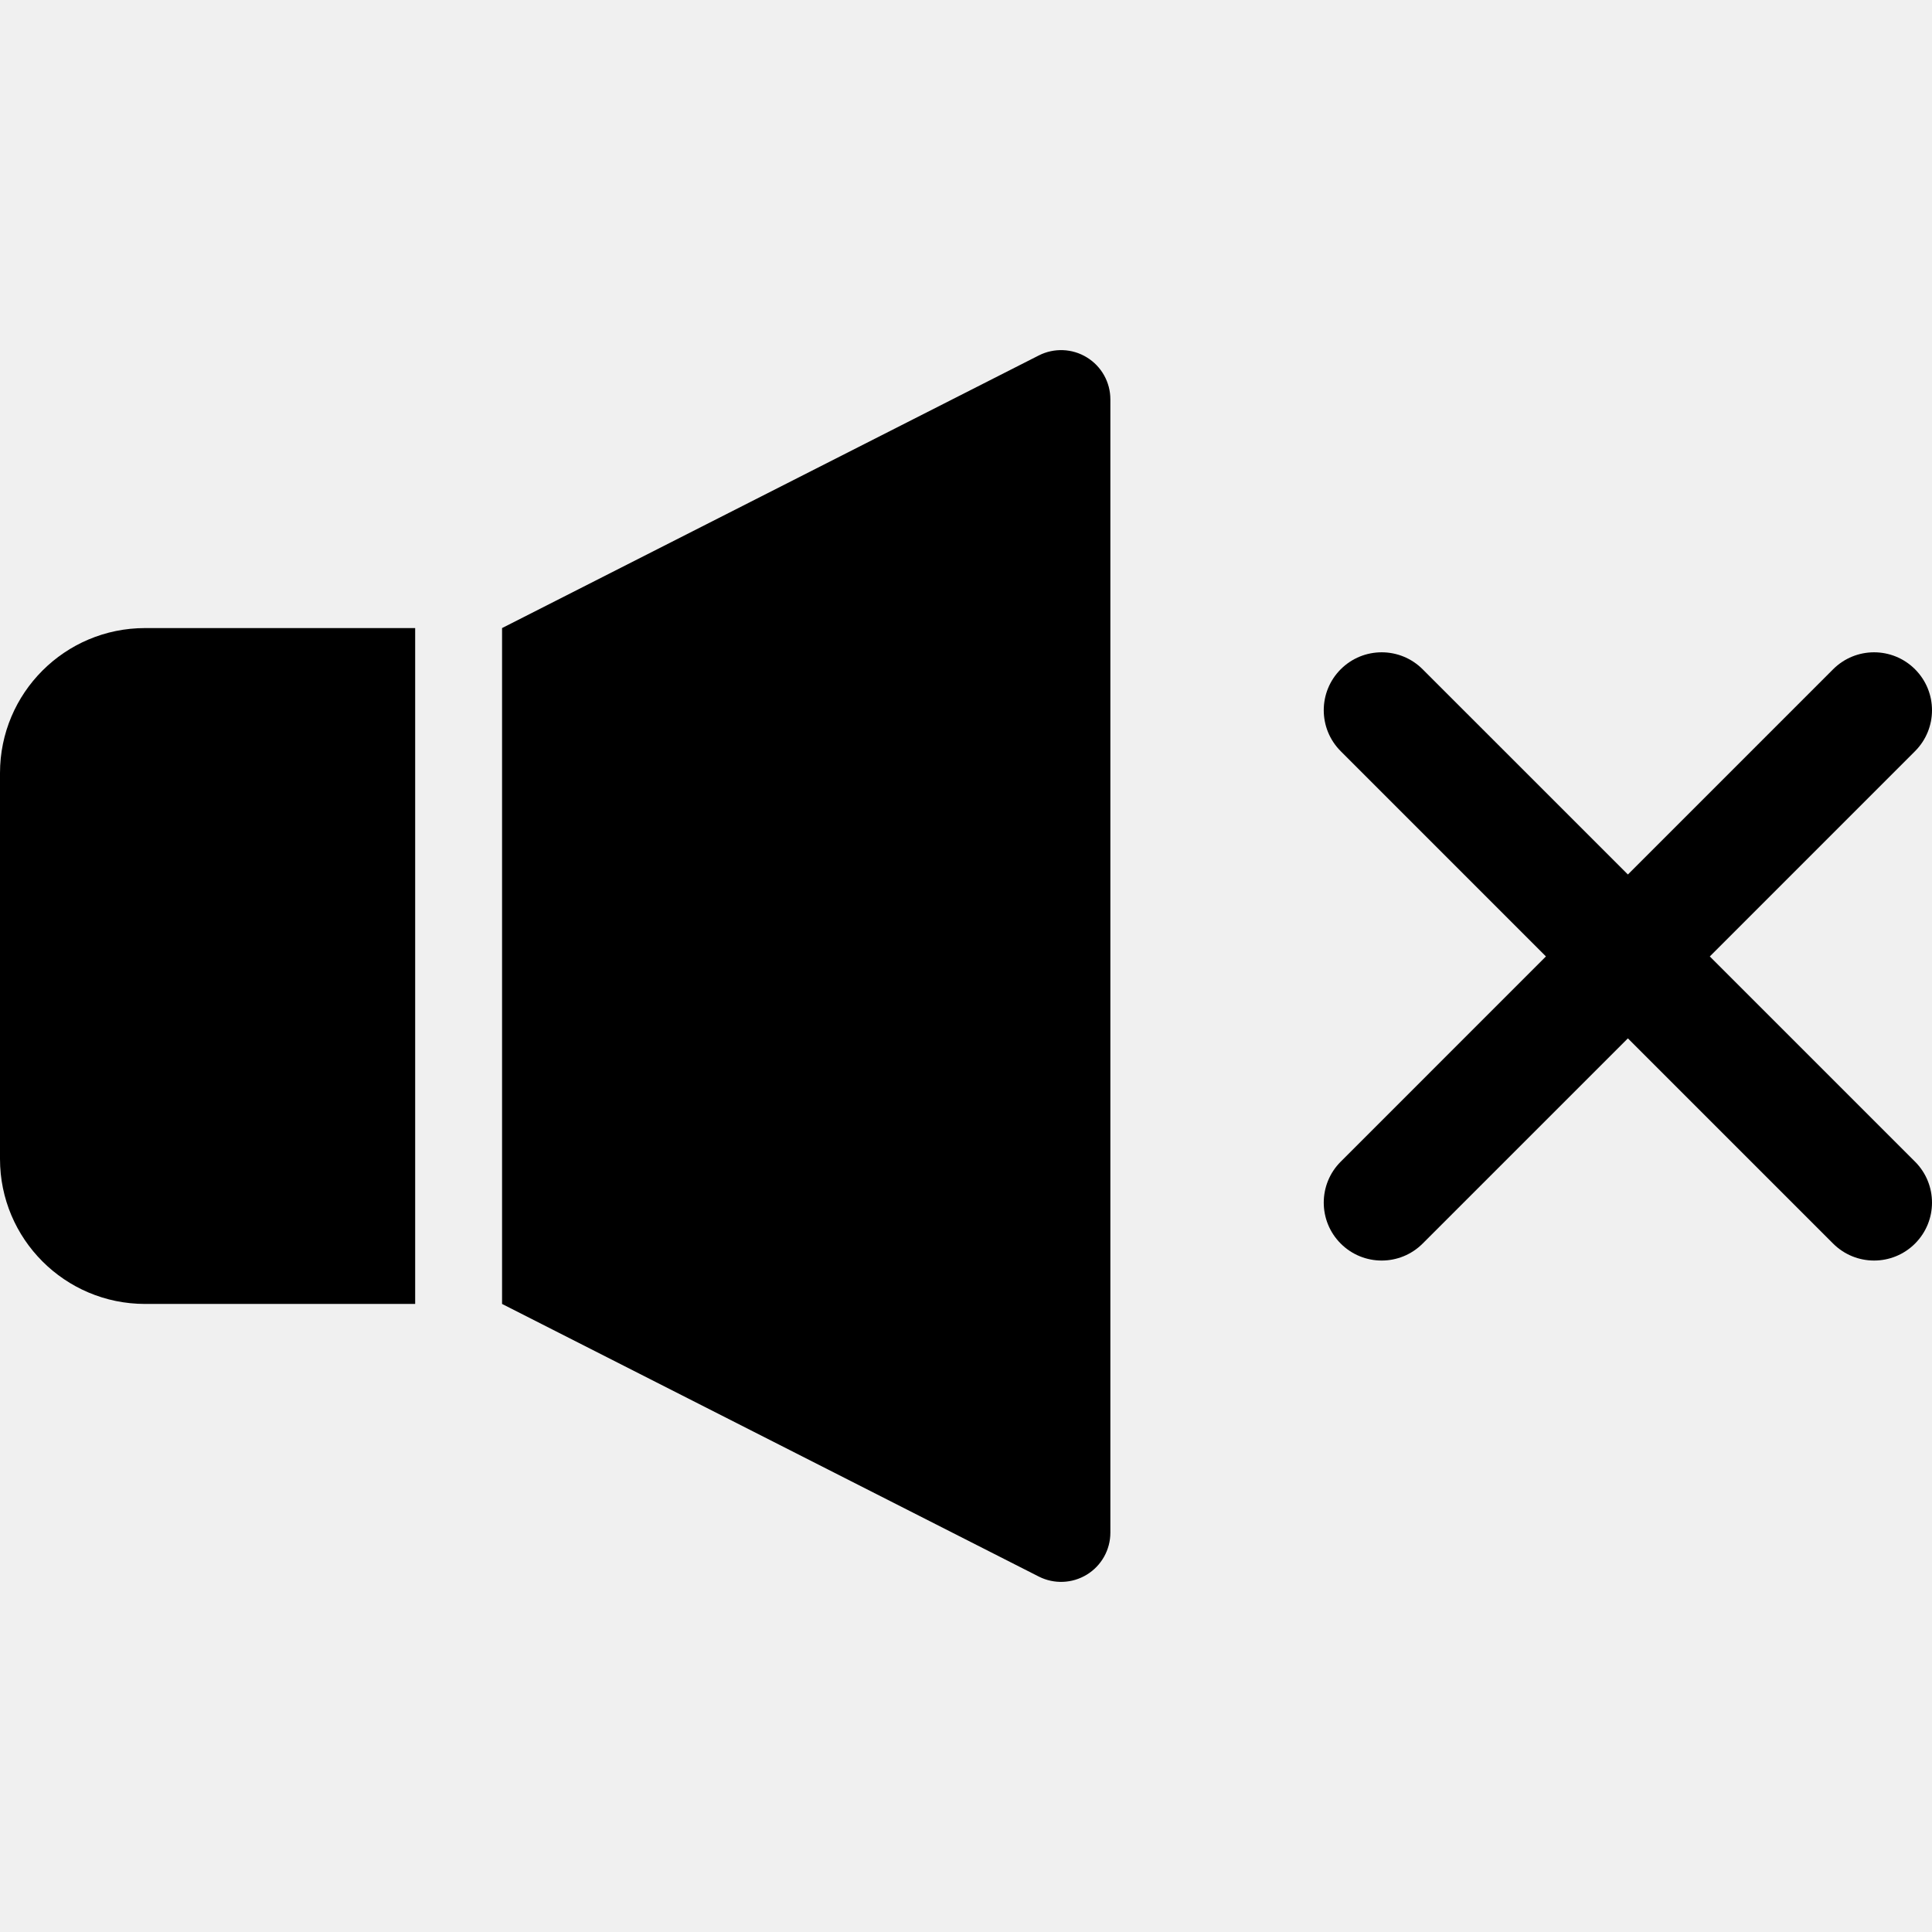
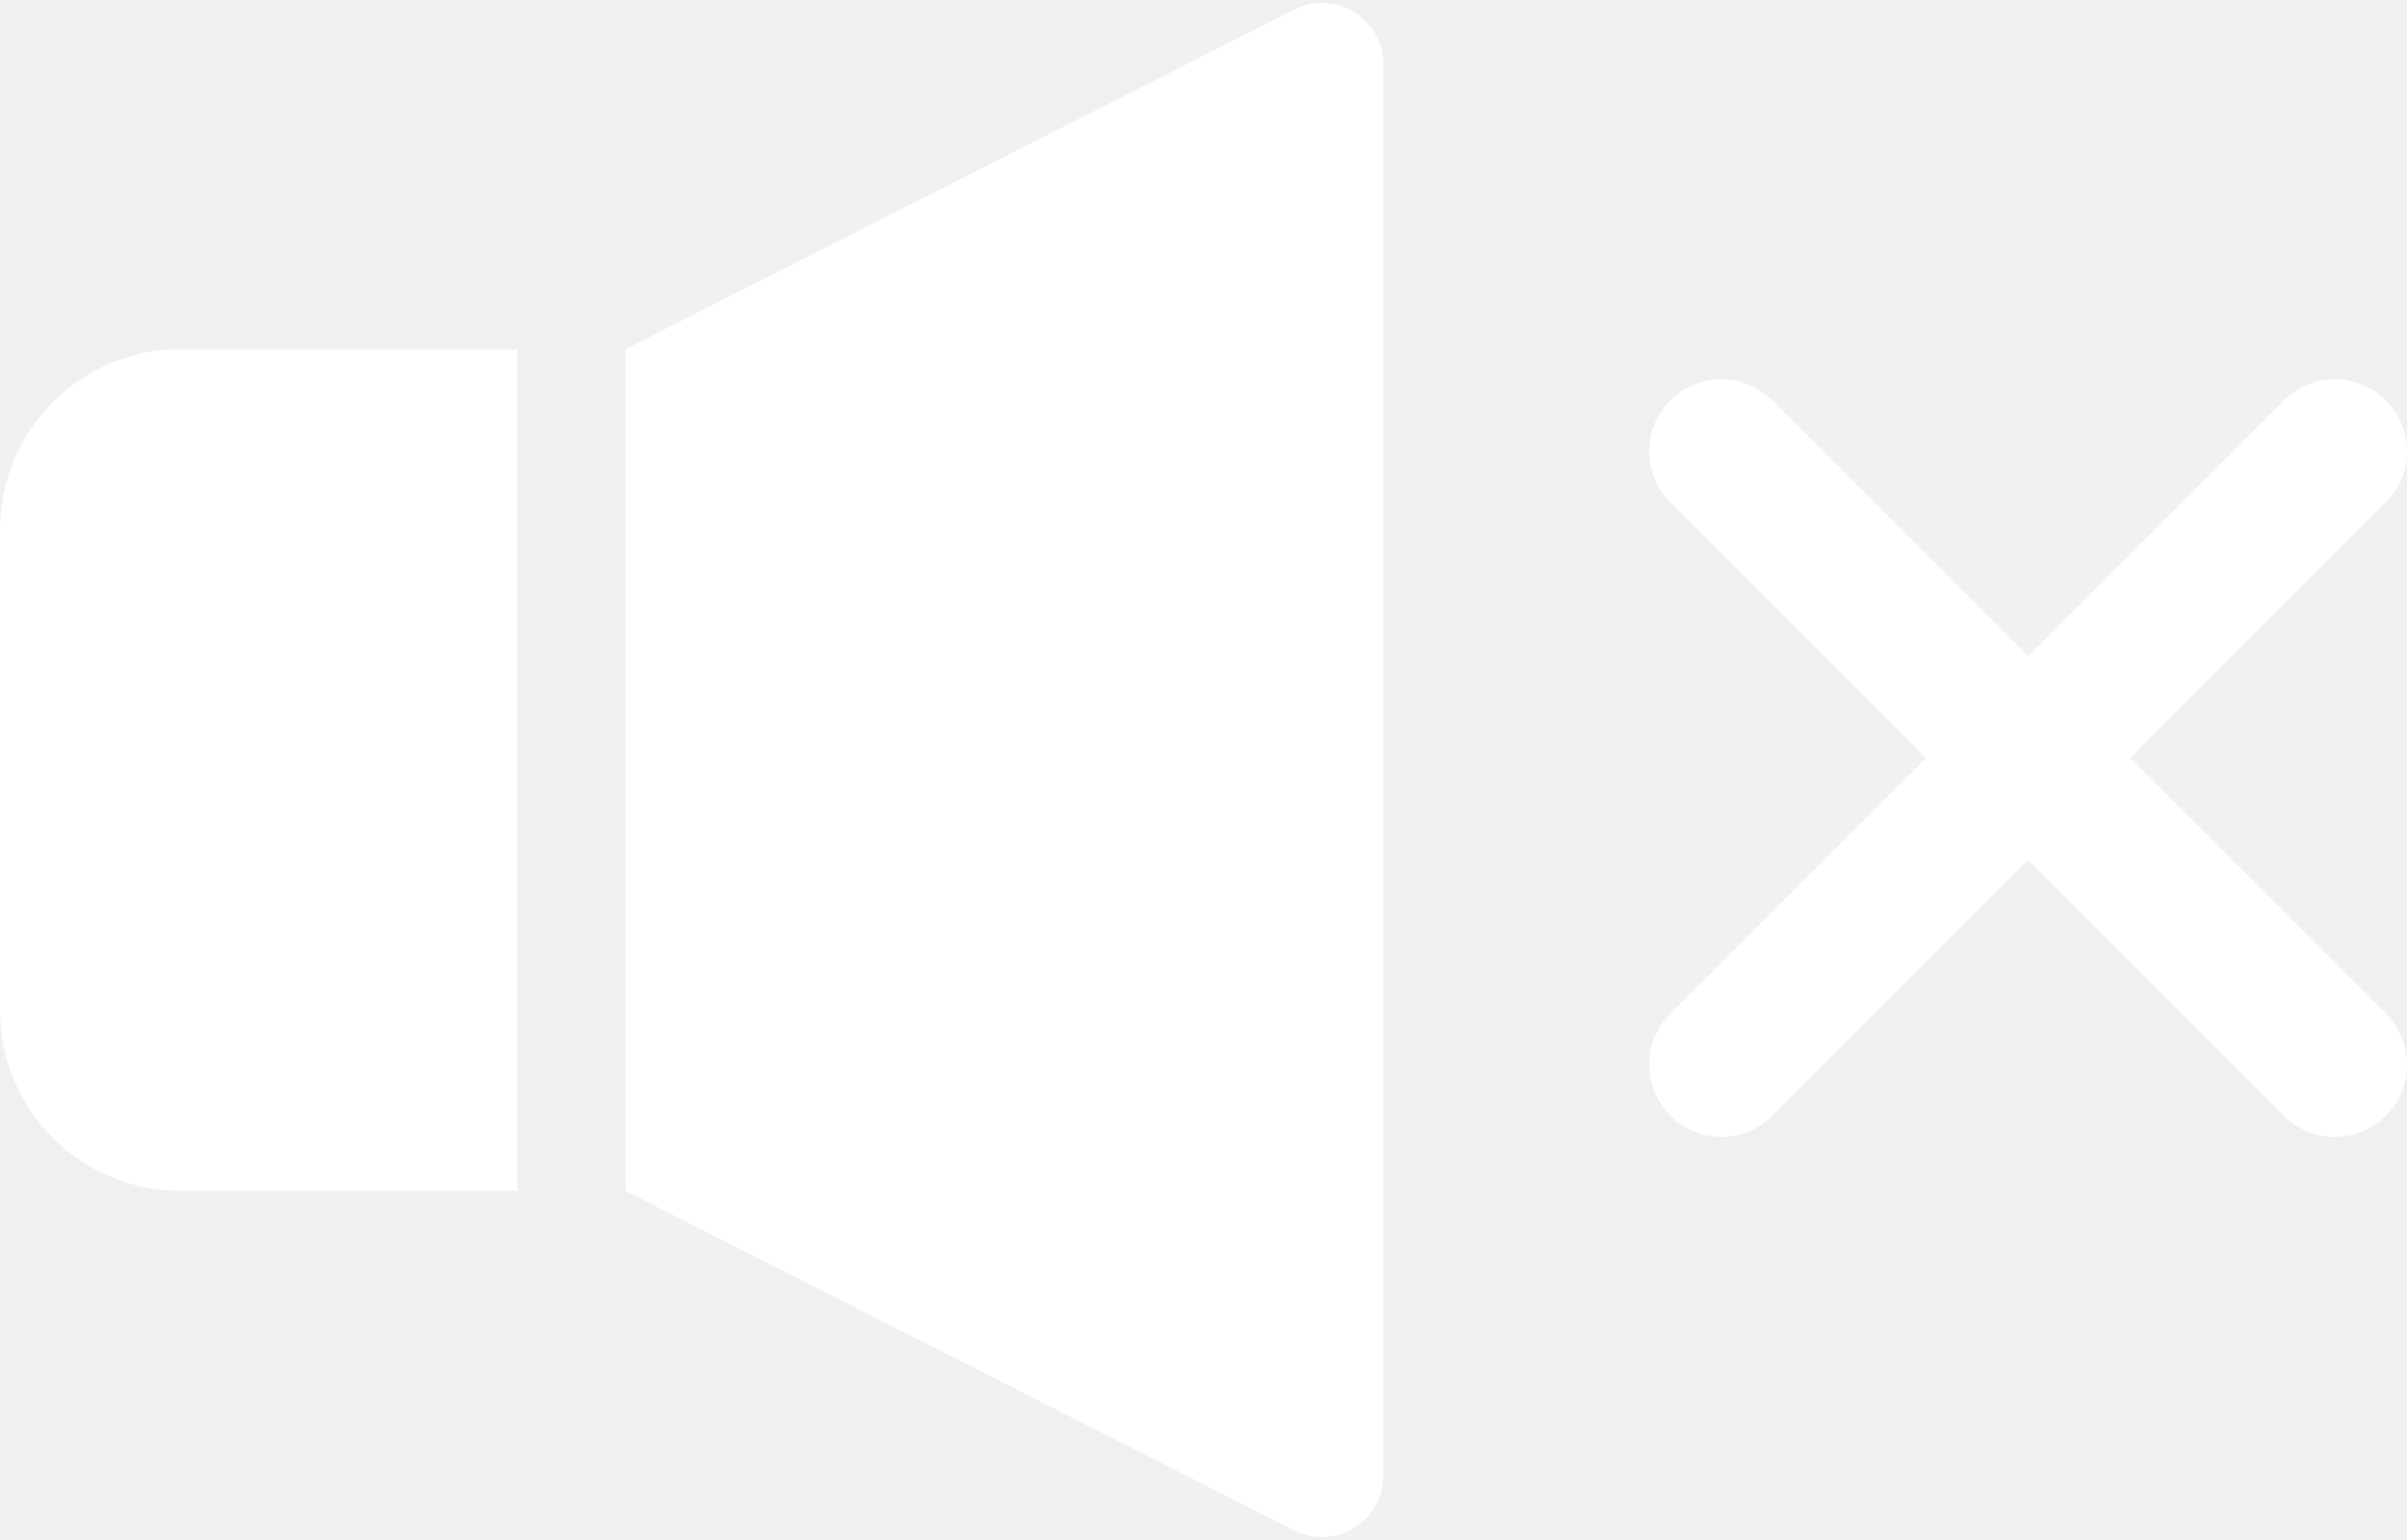
- <svg xmlns="http://www.w3.org/2000/svg" height="800px" width="800px" version="1.1" id="_x32_" viewBox="0 0 512 512" xml:space="preserve">
-   <style type="text/css">
- 	.st0{fill:#000000;}
- </style>
-   <g>
-     <path class="st0" d="M0,204.883V307.12c0,21.22,17.212,38.437,38.442,38.437h71.582V166.446H38.442   C17.212,166.446,0,183.653,0,204.883z" />
-     <path class="st0" d="M288.033,94.716c-3.872-2.382-8.696-2.568-12.744-0.517l-142.237,72.246v179.112l142.237,72.246   c4.048,2.051,8.872,1.856,12.744-0.517c3.872-2.373,6.226-6.582,6.226-11.123V105.839   C294.259,101.298,291.905,97.089,288.033,94.716z" />
-     <path class="st0" d="M453.117,253.467l54.386-54.394c5.996-5.996,5.996-15.713,0-21.709c-5.996-5.996-15.713-5.996-21.709,0   l-54.386,54.385l-54.394-54.385c-5.997-5.996-15.713-5.996-21.709,0c-5.997,5.996-5.997,15.713,0,21.709l54.384,54.394   l-54.384,54.385c-5.997,5.996-5.997,15.713,0,21.709c5.996,5.996,15.712,5.996,21.709,0l54.394-54.386l54.386,54.386   c5.996,5.996,15.713,5.996,21.709,0c5.996-5.996,5.996-15.713,0-21.709L453.117,253.467z" />
-   </g>
+ <svg xmlns="http://www.w3.org/2000/svg" width="800" height="512" viewBox="0 0 800 512" fill="none">
+   <path d="M0 176.13V335.875C0 369.031 26.894 395.933 60.066 395.933H171.913V116.072H60.066C26.894 116.072 0 142.958 0 176.13Z" fill="white" />
+   <path d="M450.052 3.994C444.002 0.272 436.464 -0.019 430.139 3.186L207.894 116.07V395.933L430.139 508.817C436.464 512.022 444.002 511.717 450.052 508.009C456.102 504.302 459.78 497.725 459.78 490.63V21.373C459.78 14.278 456.102 7.702 450.052 3.994Z" fill="white" />
+   <path d="M707.995 252.042L792.973 167.052C802.342 157.683 802.342 142.5 792.973 133.131C783.605 123.763 768.422 123.763 759.053 133.131L674.075 218.108L589.084 133.131C579.714 123.763 564.533 123.763 555.164 133.131C545.794 142.5 545.794 157.683 555.164 167.052L640.139 252.042L555.164 337.019C545.794 346.388 545.794 361.57 555.164 370.939C564.533 380.308 579.714 380.308 589.084 370.939L674.075 285.961L759.053 370.939C768.422 380.308 783.605 380.308 792.973 370.939C802.342 361.57 802.342 346.388 792.973 337.019L707.995 252.042Z" fill="white" />
</svg>
